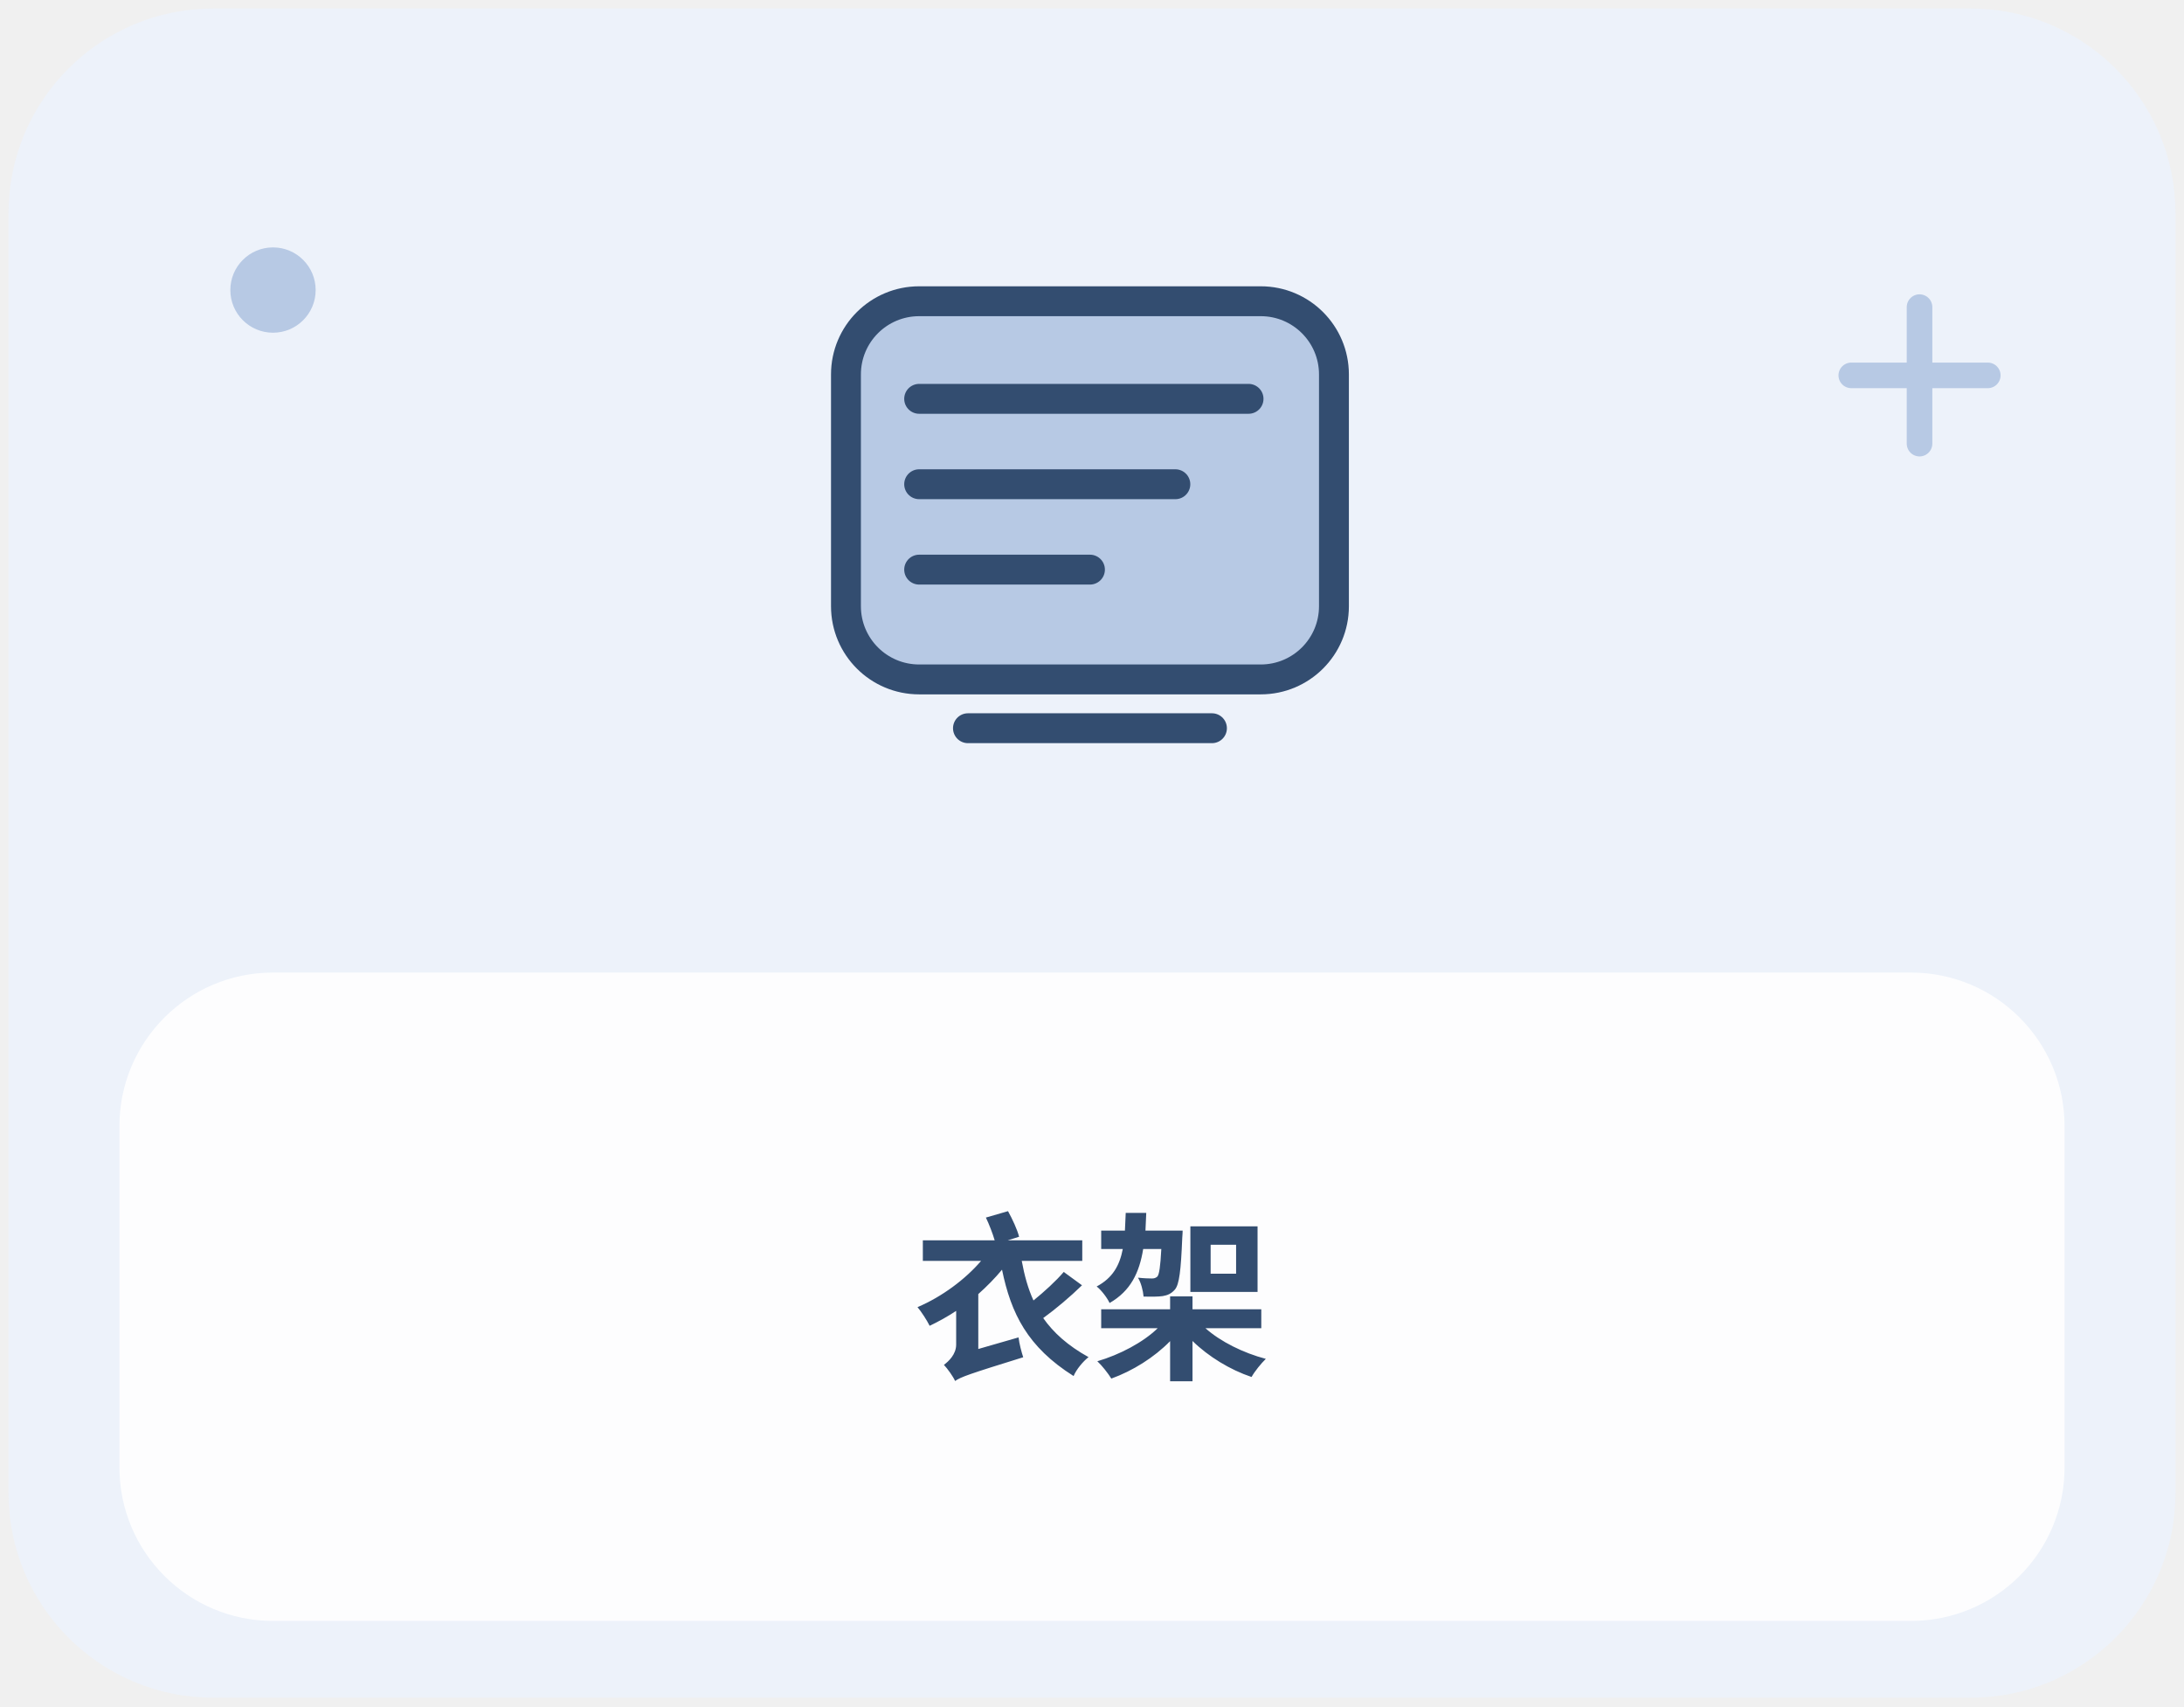
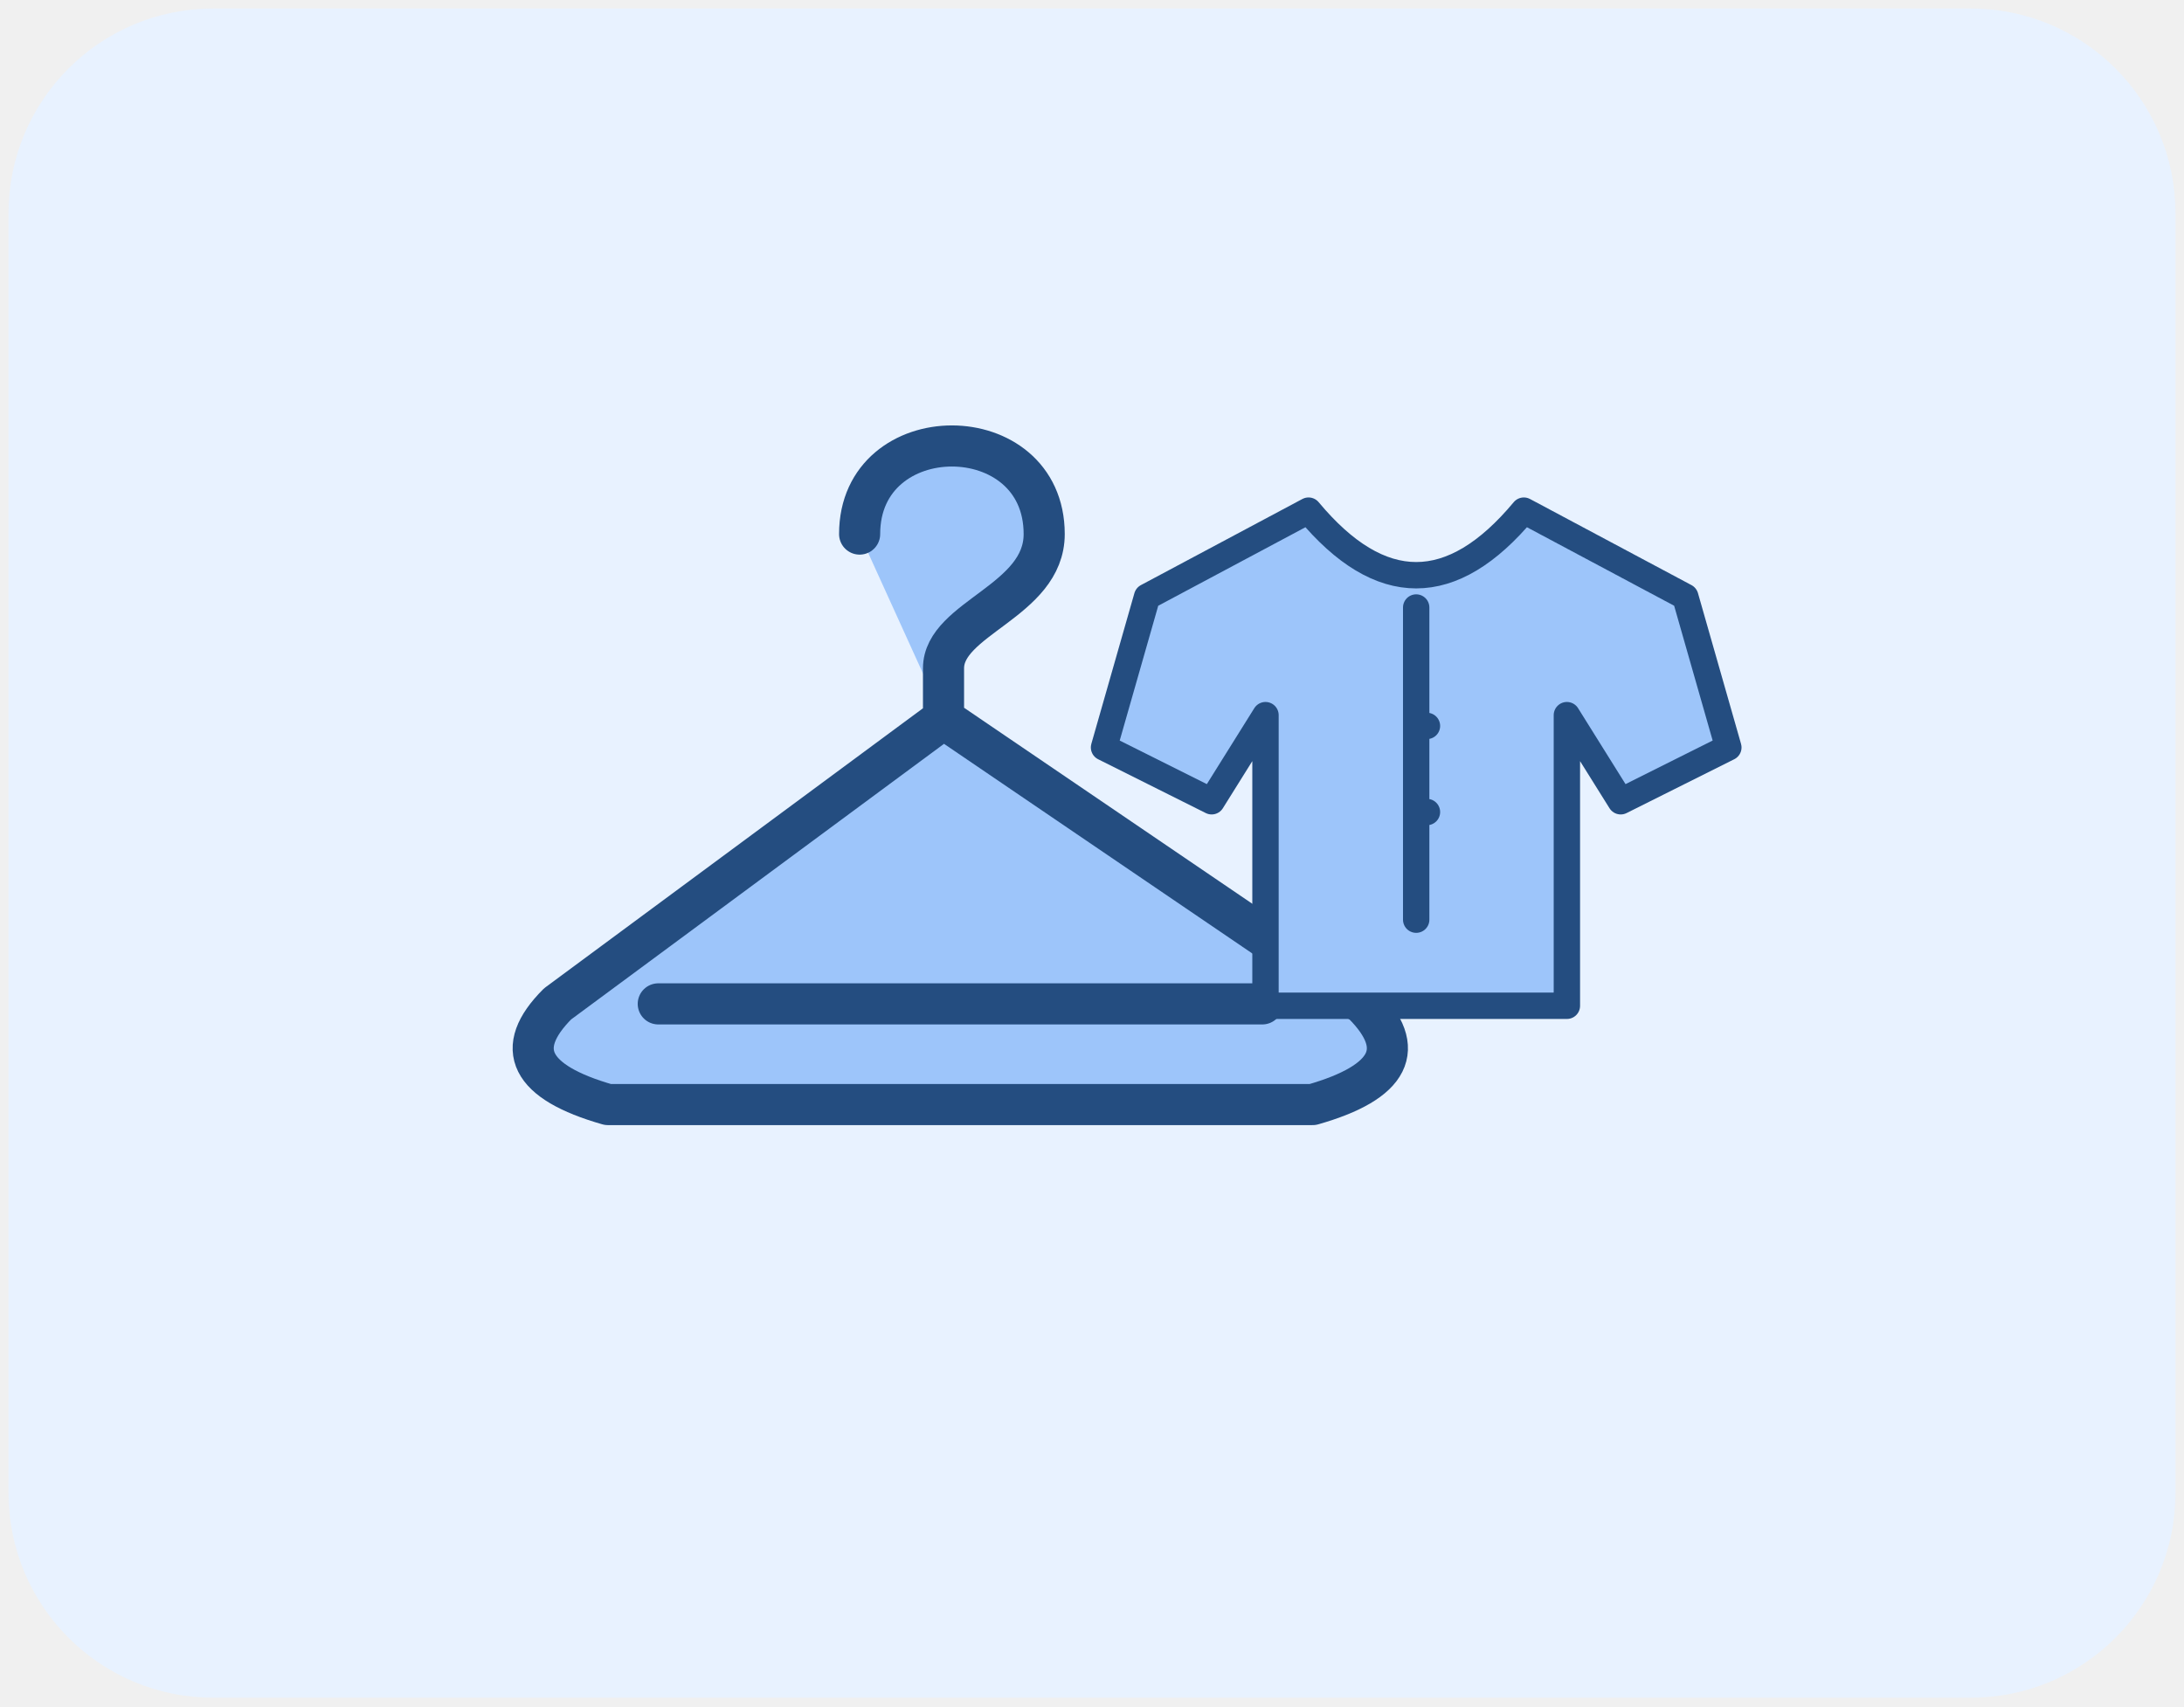
- <svg xmlns="http://www.w3.org/2000/svg" width="256" height="200" viewBox="0 0 256 200" font-family="system-ui,Noto Sans CJK SC,Microsoft YaHei,sans-serif" role="img">
-   <rect x="1" y="1" width="254" height="198" rx="24" fill="#edf2fa" />
-   <circle cx="32" cy="34" r="5" fill="#b7c9e4" />
-   <path d="M225 36v16m-8-8h16" stroke="#b7c9e4" stroke-width="3" stroke-linecap="round" />
-   <g transform="translate(82 11) scale(1.43)" stroke="#334d70" stroke-width="2.45" stroke-linecap="round" stroke-linejoin="round" fill="none">
-     <rect x="12" y="17" width="40" height="31" rx="6" fill="#b7c9e4" />
-     <path d="M18 25h27m-27 7h21m-21 7h14M22 52h20" fill="none" />
+ <svg xmlns="http://www.w3.org/2000/svg" width="256" height="200" viewBox="0 0 256 200" font-family="system-ui,sans-serif" role="img">
+   <rect x="1" y="1" width="254" height="198" rx="24" fill="#e8f2ff" />
+   <g transform="translate(52 20) scale(2.375)" stroke="#244d80" stroke-width="2.45" stroke-linecap="round" stroke-linejoin="round" fill="none">
+     <g transform="translate(-1 8) scale(0.828125)">
+       <path d="M31 23v-3c0-3 6-4 6-8 0-7-11-7-11 0m5 11L8 40q-4 4 3 6h42q7-2 3-6Z" fill="#9dc5fa" />
+       <path d="M14 40h36" fill="none" />
+     </g>
+     <g transform="translate(31 12) scale(0.53125)">
+       <path d="M22 9q10 12 20 0l15 8 4 14-10 5-5-8v27H18V28l-5 8-10-5 4-14z" fill="#9dc5fa" />
+       <path d="M32 18v29m0-18h1m-1 8h1" fill="none" />
+     </g>
  </g>
-   <rect x="14" y="114" width="228" height="76" rx="18" fill="#fff" opacity=".87" />
-   <text x="128" y="160" fill="#334d70" font-size="21" font-weight="700" text-anchor="middle">衣架</text>
</svg>
